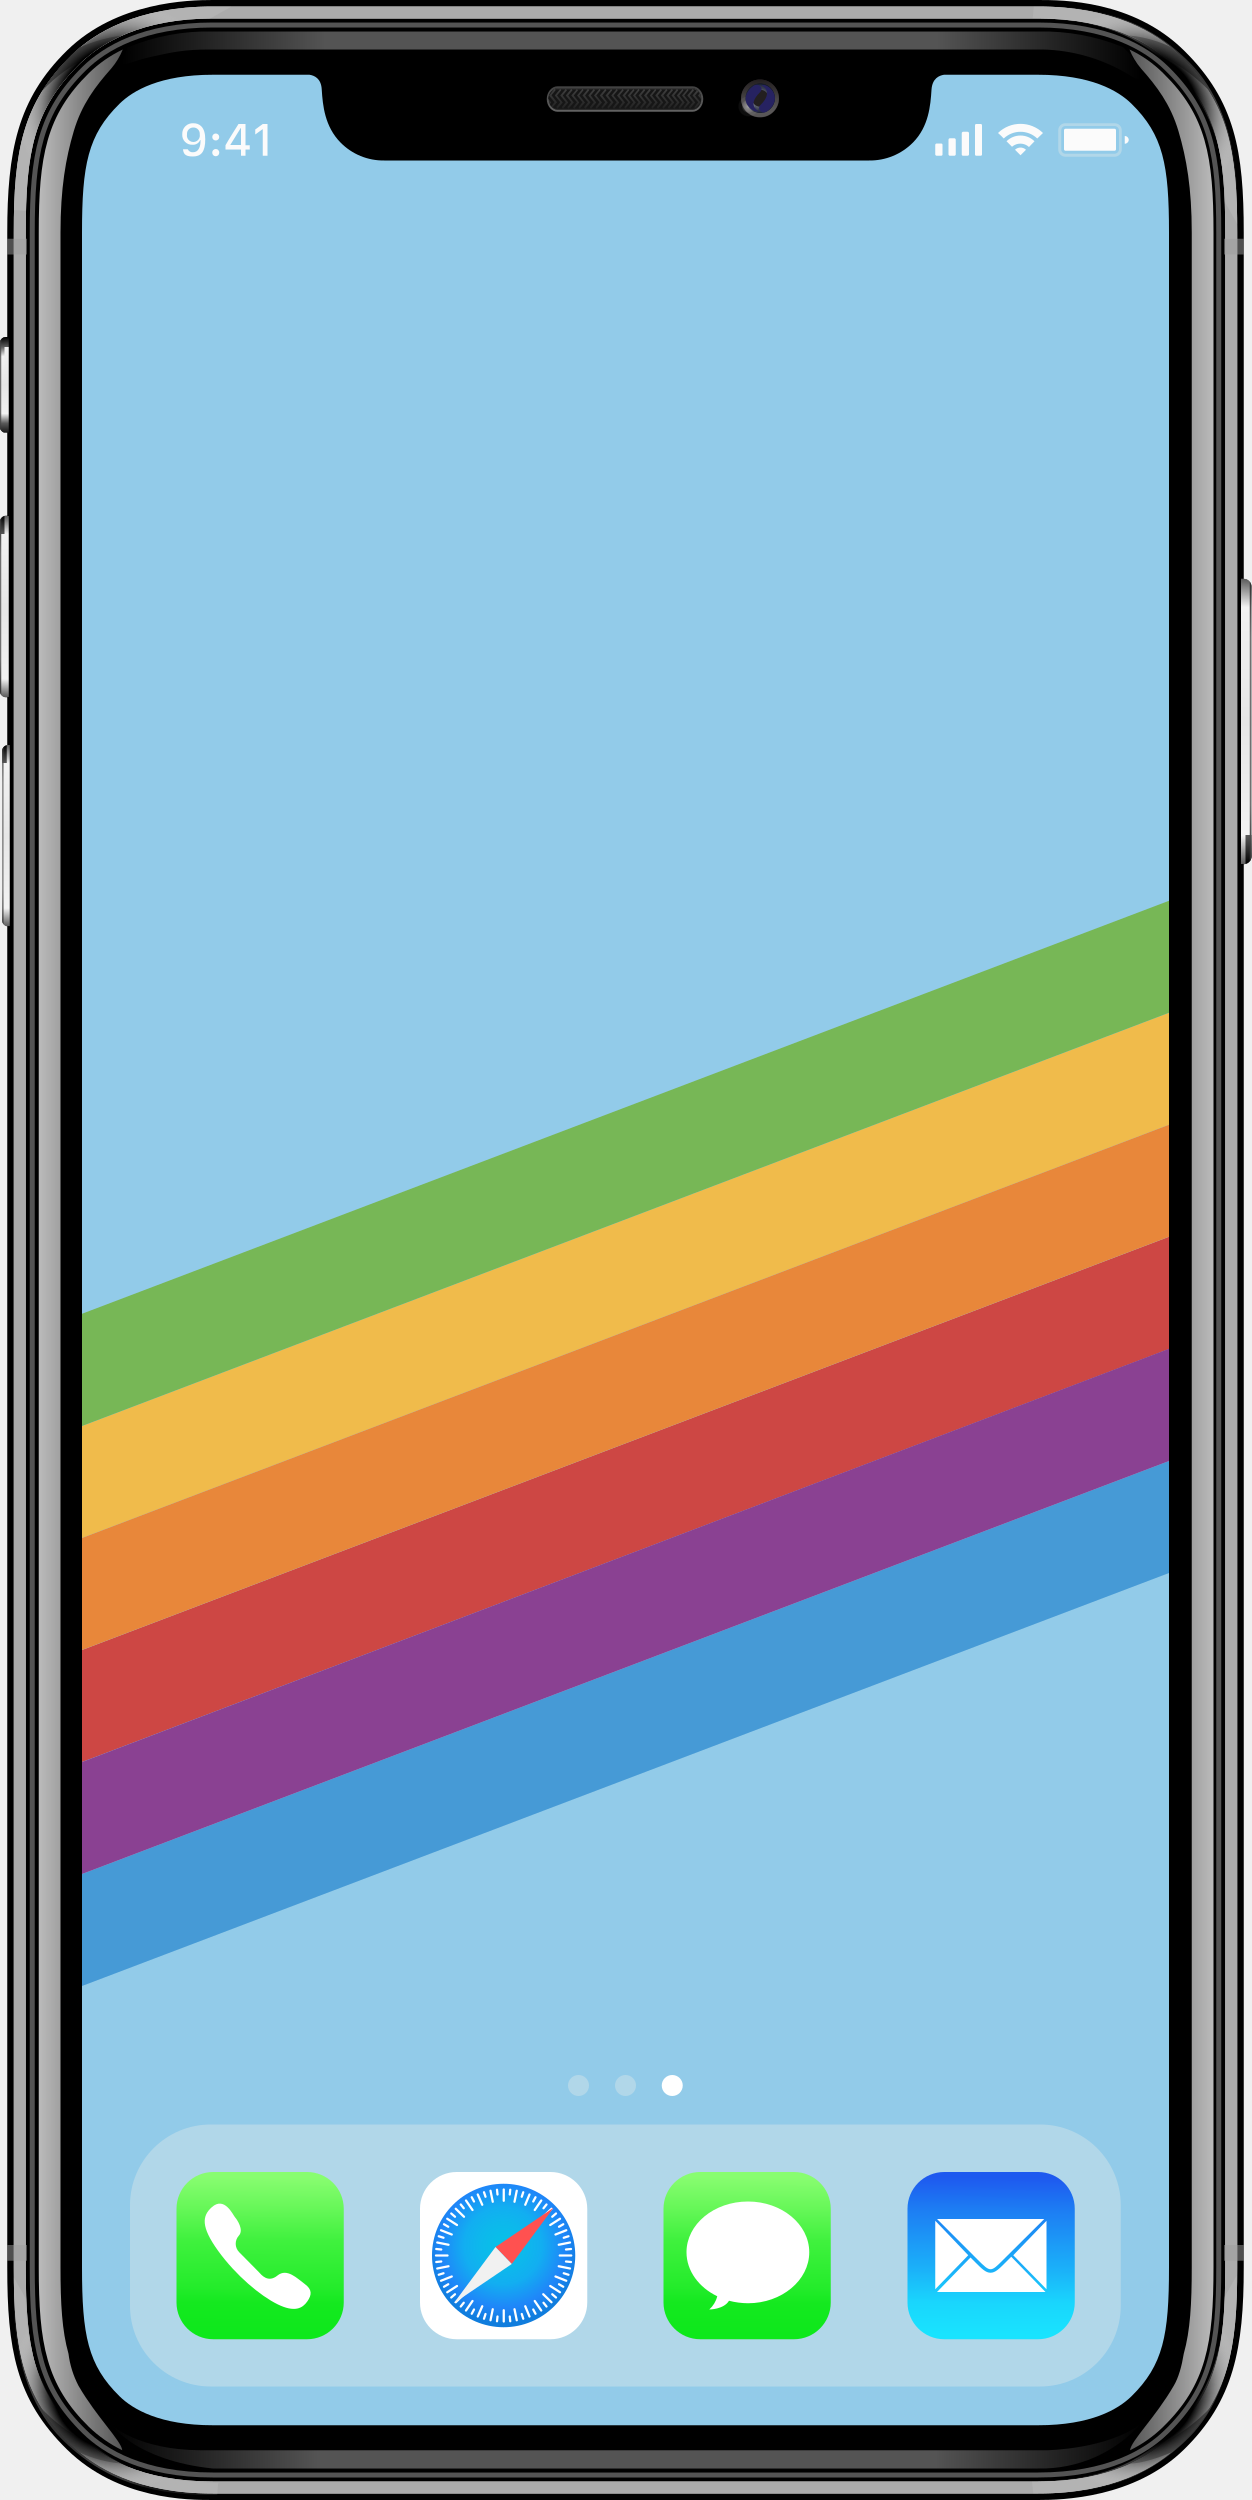
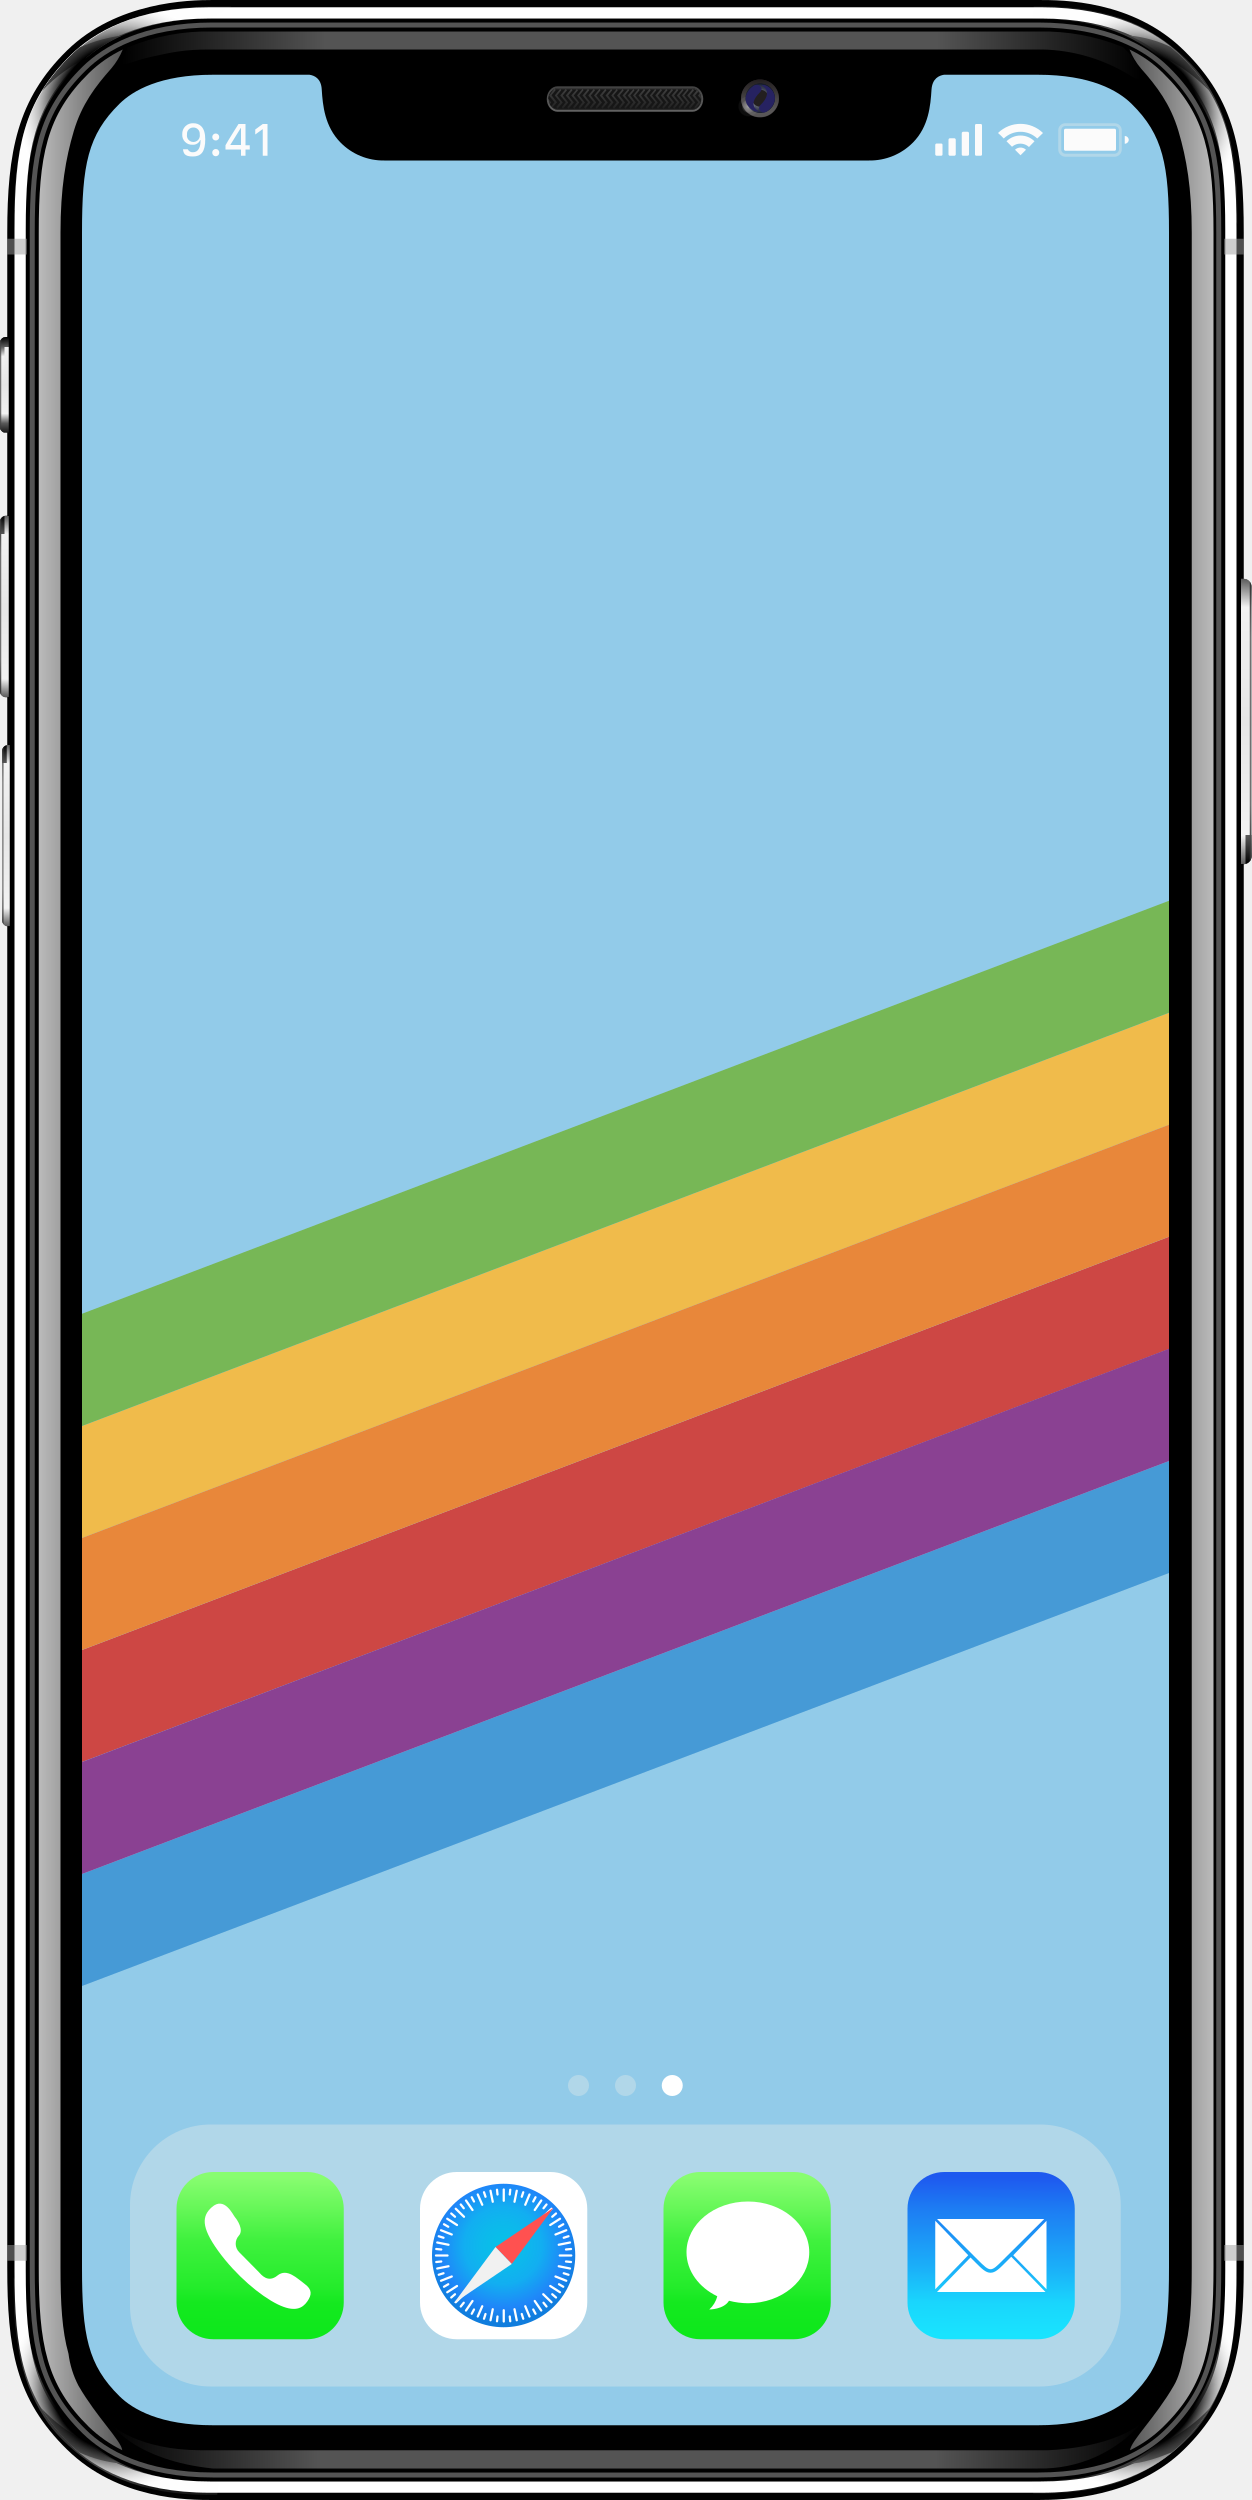
<svg xmlns="http://www.w3.org/2000/svg" xmlns:xlink="http://www.w3.org/1999/xlink" viewBox="0 0 500.6 1000">
-   <linearGradient id="i" x1="5.5" x2="494.9" y1="500" y2="500" gradientUnits="userSpaceOnUse">
-     <stop offset="0" stop-color="#c9c9c9" />
-     <stop offset="0" stop-color="#fff" />
-     <stop offset=".7" stop-color="#fff" />
-     <stop offset="1" stop-color="#fff" />
-     <stop offset="1" stop-color="#c9c9c9" />
-   </linearGradient>
-   <filter id="a" color-interpolation-filters="sRGB" filterUnits="userSpaceOnUse">
-     <feColorMatrix values="-1 0 0 0 1 0 -1 0 0 1 0 0 -1 0 1 0 0 0 1 0" />
-   </filter>
-   <linearGradient id="k" x1="1.8" x2="1.8" y1="173.1" y2="134.8" gradientUnits="userSpaceOnUse">
+   <linearGradient id="h" x1="1.8" x2="1.8" y1="173.1" y2="134.8" gradientUnits="userSpaceOnUse">
    <stop offset="0" stop-color="#181818" />
    <stop offset=".1" stop-color="#5a5a5a" />
    <stop offset=".2" stop-color="#f2f2f2" />
    <stop offset=".5" stop-color="#e6e6e6" />
    <stop offset=".9" stop-color="#f2f2f2" />
    <stop offset=".9" stop-color="#5a5a5a" />
    <stop offset="1" />
  </linearGradient>
-   <linearGradient id="l" x1=".9" x2=".9" y1="173.1" y2="134.9" gradientUnits="userSpaceOnUse">
+   <linearGradient id="i" x1=".9" x2=".9" y1="173.1" y2="134.9" gradientUnits="userSpaceOnUse">
    <stop offset="0" stop-color="#181818" />
    <stop offset=".1" stop-color="#5a5a5a" />
    <stop offset=".2" stop-color="#f2f2f2" />
    <stop offset=".5" stop-color="#e6e6e6" />
    <stop offset=".8" stop-color="#f2f2f2" />
    <stop offset=".9" stop-color="#5a5a5a" />
    <stop offset="1" />
  </linearGradient>
-   <linearGradient id="b" x1=".3" x2=".3" y1="172.3" y2="135.7" gradientUnits="userSpaceOnUse">
+   <linearGradient id="a" x1=".3" x2=".3" y1="172.3" y2="135.7" gradientUnits="userSpaceOnUse">
    <stop offset="0" stop-color="#323232" />
    <stop offset=".2" stop-color="#707070" />
    <stop offset=".8" stop-color="#707070" />
    <stop offset="1" stop-color="#323232" />
  </linearGradient>
-   <linearGradient id="c" x1="1.8" x2="1.8" y1="278.9" y2="206.3" gradientUnits="userSpaceOnUse">
+   <linearGradient id="b" x1="1.8" x2="1.8" y1="278.9" y2="206.3" gradientUnits="userSpaceOnUse">
    <stop offset="0" stop-color="#181818" />
    <stop offset="0" stop-color="#5a5a5a" />
    <stop offset=".1" stop-color="#f2f2f2" />
    <stop offset=".5" stop-color="#e6e6e6" />
    <stop offset=".9" stop-color="#f2f2f2" />
    <stop offset="1" stop-color="#5a5a5a" />
    <stop offset="1" />
  </linearGradient>
-   <linearGradient id="d" x1=".9" x2=".9" y1="278.8" y2="206.4" gradientUnits="userSpaceOnUse">
+   <linearGradient id="c" x1=".9" x2=".9" y1="278.8" y2="206.4" gradientUnits="userSpaceOnUse">
    <stop offset="0" stop-color="#181818" />
    <stop offset="0" stop-color="#5a5a5a" />
    <stop offset=".1" stop-color="#f2f2f2" />
    <stop offset=".5" stop-color="#e6e6e6" />
    <stop offset=".9" stop-color="#f2f2f2" />
    <stop offset=".9" stop-color="#5a5a5a" />
    <stop offset="1" />
  </linearGradient>
-   <linearGradient id="m" x1=".3" x2=".3" y1="278" y2="207.2" xlink:href="#b" />
-   <linearGradient id="n" x1="2.4" x2="2.4" y1="370.5" y2="298" xlink:href="#c" />
-   <linearGradient id="o" x1="1.8" x2="1.8" y1="370.5" y2="298.1" xlink:href="#d" />
-   <linearGradient id="p" x1="1.1" x2="1.1" y1="369.7" y2="298.9" xlink:href="#b" />
-   <linearGradient id="q" x1="1278.6" x2="1278.6" y1="-150.4" y2="-264.6" gradientTransform="rotate(180 888.5 40.5)" xlink:href="#c" />
-   <linearGradient id="r" x1="1277.7" x2="1277.7" y1="-150.5" y2="-264.5" gradientTransform="rotate(180 888.5 40.5)" xlink:href="#d" />
-   <linearGradient id="s" x1="1276.8" x2="1276.8" y1="-151.6" y2="-263.4" gradientTransform="rotate(180 888.5 40.5)" xlink:href="#b" />
-   <linearGradient id="t" x1="451.8" x2="485.4" y1="499.9" y2="499.9" gradientUnits="userSpaceOnUse">
+   <linearGradient id="j" x1=".3" x2=".3" y1="278" y2="207.2" xlink:href="#a" />
+   <linearGradient id="k" x1="2.4" x2="2.4" y1="370.5" y2="298" xlink:href="#b" />
+   <linearGradient id="l" x1="1.8" x2="1.8" y1="370.5" y2="298.1" xlink:href="#c" />
+   <linearGradient id="m" x1="1.1" x2="1.1" y1="369.7" y2="298.9" xlink:href="#a" />
+   <linearGradient id="n" x1="1278.6" x2="1278.6" y1="-150.4" y2="-264.6" gradientTransform="rotate(180 888.5 40.5)" xlink:href="#b" />
+   <linearGradient id="o" x1="1277.7" x2="1277.7" y1="-150.5" y2="-264.5" gradientTransform="rotate(180 888.5 40.5)" xlink:href="#c" />
+   <linearGradient id="p" x1="1276.8" x2="1276.8" y1="-151.6" y2="-263.4" gradientTransform="rotate(180 888.5 40.5)" xlink:href="#a" />
+   <linearGradient id="q" x1="451.8" x2="485.4" y1="499.9" y2="499.9" gradientUnits="userSpaceOnUse">
    <stop offset="0" stop-color="#545454" />
    <stop offset="1" stop-color="#bbb" />
  </linearGradient>
-   <linearGradient id="e" x1="48.8" x2="456.1" y1="22.1" y2="22.1" gradientUnits="userSpaceOnUse">
+   <linearGradient id="d" x1="48.8" x2="456.1" y1="22.1" y2="22.1" gradientUnits="userSpaceOnUse">
    <stop offset="0" />
    <stop offset=".2" stop-color="#545454" />
    <stop offset=".8" stop-color="#545454" />
    <stop offset="1" />
  </linearGradient>
-   <linearGradient id="u" x1="44.8" x2="456.5" y1="978.3" y2="978.3" xlink:href="#e" />
-   <linearGradient id="v" x1="15.5" x2="49.1" y1="499.9" y2="499.9" gradientUnits="userSpaceOnUse">
+   <linearGradient id="r" x1="44.8" x2="456.5" y1="978.3" y2="978.3" xlink:href="#d" />
+   <linearGradient id="s" x1="15.5" x2="49.1" y1="499.9" y2="499.9" gradientUnits="userSpaceOnUse">
    <stop offset="0" stop-color="#bbb" />
    <stop offset="1" stop-color="#545454" />
  </linearGradient>
-   <linearGradient id="f" x1="27.3" x2="42.1" y1="25.6" y2="25" gradientUnits="userSpaceOnUse">
+   <linearGradient id="e" x1="27.3" x2="42.1" y1="25.6" y2="25" gradientUnits="userSpaceOnUse">
    <stop offset="0" stop-color="#191919" />
    <stop offset=".4" stop-color="#363636" />
    <stop offset="1" stop-color="#545454" />
  </linearGradient>
-   <linearGradient id="w" x1="459.6" x2="473.6" y1="26.4" y2="24.6" gradientUnits="userSpaceOnUse">
+   <linearGradient id="t" x1="459.6" x2="473.6" y1="26.4" y2="24.6" gradientUnits="userSpaceOnUse">
    <stop offset="0" stop-color="#545454" />
    <stop offset=".6" stop-color="#363636" />
    <stop offset="1" stop-color="#191919" />
  </linearGradient>
-   <linearGradient id="x" x1="473.6" x2="463.8" y1="976.8" y2="972.3" xlink:href="#f" />
-   <linearGradient id="y" x1="26" x2="33.9" y1="976.1" y2="973.8" xlink:href="#f" />
-   <radialGradient id="g" cx="49.1" cy="43.5" r="42.2" gradientUnits="userSpaceOnUse">
+   <linearGradient id="u" x1="473.6" x2="463.8" y1="976.8" y2="972.3" xlink:href="#e" />
+   <linearGradient id="v" x1="26" x2="33.9" y1="976.1" y2="973.8" xlink:href="#e" />
+   <radialGradient id="f" cx="49.1" cy="43.5" r="42.2" gradientUnits="userSpaceOnUse">
    <stop offset=".6" />
    <stop offset=".8" stop-color="#828282" stop-opacity=".5" />
    <stop offset="1" stop-color="#fbfbfb" stop-opacity=".1" />
  </radialGradient>
-   <radialGradient id="z" cx="454" cy="46.1" r="42.2" xlink:href="#g" />
-   <radialGradient id="A" cx="46.4" cy="954.4" r="42.2" xlink:href="#g" />
-   <radialGradient id="B" cx="453.7" cy="953.9" r="42.2" xlink:href="#g" />
-   <linearGradient id="C" x1="250" x2="250" y1="35.3" y2="43.9" gradientUnits="userSpaceOnUse">
+   <radialGradient id="w" cx="454" cy="46.1" r="42.2" xlink:href="#f" />
+   <radialGradient id="x" cx="46.4" cy="954.4" r="42.2" xlink:href="#f" />
+   <radialGradient id="y" cx="453.7" cy="953.9" r="42.2" xlink:href="#f" />
+   <linearGradient id="z" x1="250" x2="250" y1="35.3" y2="43.9" gradientUnits="userSpaceOnUse">
    <stop offset="0" stop-color="#404040" />
    <stop offset="1" stop-color="#202020" />
  </linearGradient>
-   <linearGradient id="D" x1="250" x2="250" y1="44.7" y2="34.5" gradientUnits="userSpaceOnUse">
+   <linearGradient id="A" x1="250" x2="250" y1="44.7" y2="34.5" gradientUnits="userSpaceOnUse">
    <stop offset="0" stop-color="#636363" />
    <stop offset="1" stop-color="#404040" />
  </linearGradient>
-   <linearGradient id="E" x1="304" x2="304" y1="46.9" y2="31.8" gradientUnits="userSpaceOnUse">
+   <linearGradient id="B" x1="304" x2="304" y1="46.9" y2="31.8" gradientUnits="userSpaceOnUse">
    <stop offset="0" stop-color="#231f20" />
    <stop offset="1" stop-color="#231f20" />
  </linearGradient>
-   <linearGradient id="F" x1="304" x2="304" y1="46.9" y2="31.8" gradientUnits="userSpaceOnUse">
+   <linearGradient id="C" x1="304" x2="304" y1="46.9" y2="31.8" gradientUnits="userSpaceOnUse">
    <stop offset="0" stop-color="#808184" stop-opacity="0" />
    <stop offset="0" stop-color="#7b7c7f" stop-opacity=".1" />
    <stop offset=".3" stop-color="#4a484a" stop-opacity=".6" />
    <stop offset=".7" stop-color="#2d292a" stop-opacity=".9" />
    <stop offset="1" stop-color="#231f20" />
  </linearGradient>
-   <linearGradient id="G" x1="304" x2="304" y1="46.9" y2="31.8" gradientUnits="userSpaceOnUse">
+   <linearGradient id="D" x1="304" x2="304" y1="46.9" y2="31.8" gradientUnits="userSpaceOnUse">
    <stop offset="0" stop-color="#bbb" />
    <stop offset="1" stop-color="#231f20" />
  </linearGradient>
-   <radialGradient id="H" cx="304" cy="39.4" r="6" gradientUnits="userSpaceOnUse">
+   <radialGradient id="E" cx="304" cy="39.4" r="6" gradientUnits="userSpaceOnUse">
    <stop offset="0" stop-color="#929497" />
    <stop offset=".2" stop-color="#b6b7b9" stop-opacity=".7" />
    <stop offset=".5" stop-color="#d5d6d7" stop-opacity=".4" />
    <stop offset=".7" stop-color="#ececed" stop-opacity=".2" />
    <stop offset=".9" stop-color="#fafafa" stop-opacity=".1" />
    <stop offset="1" stop-color="#fff" stop-opacity="0" />
  </radialGradient>
-   <radialGradient id="I" cx="299.4" cy="42.5" r="4.7" gradientUnits="userSpaceOnUse">
+   <radialGradient id="F" cx="299.4" cy="42.5" r="4.7" gradientUnits="userSpaceOnUse">
    <stop offset="0" stop-color="#fff" />
    <stop offset=".1" stop-color="#fff" stop-opacity=".8" />
    <stop offset=".2" stop-color="#fff" stop-opacity=".6" />
    <stop offset=".4" stop-color="#fff" stop-opacity=".4" />
    <stop offset=".5" stop-color="#fff" stop-opacity=".3" />
    <stop offset=".6" stop-color="#fff" stop-opacity=".1" />
    <stop offset=".8" stop-color="#fff" stop-opacity=".1" />
    <stop offset=".9" stop-color="#fff" stop-opacity="0" />
    <stop offset="1" stop-color="#fff" stop-opacity="0" />
  </radialGradient>
-   <linearGradient id="h" x1="299.1" x2="298.6" y1="870.9" y2="933.8" gradientUnits="userSpaceOnUse">
+   <linearGradient id="g" x1="299.1" x2="298.6" y1="870.9" y2="933.8" gradientUnits="userSpaceOnUse">
    <stop offset="0" stop-color="#88fd70" />
    <stop offset=".2" stop-color="#66f758" />
    <stop offset=".4" stop-color="#40f13e" />
    <stop offset=".7" stop-color="#24ec2b" />
    <stop offset=".8" stop-color="#14e91f" />
    <stop offset="1" stop-color="#0ee81b" />
  </linearGradient>
-   <linearGradient id="J" x1="396.7" x2="396.3" y1="870.9" y2="933.8" gradientUnits="userSpaceOnUse">
+   <linearGradient id="G" x1="396.7" x2="396.3" y1="870.9" y2="933.8" gradientUnits="userSpaceOnUse">
    <stop offset="0" stop-color="#1e59ef" />
    <stop offset=".2" stop-color="#1d7cf3" />
    <stop offset=".6" stop-color="#1bb3f9" />
    <stop offset=".8" stop-color="#19d6fd" />
    <stop offset="1" stop-color="#19e3fe" />
  </linearGradient>
-   <linearGradient id="K" x1="104.2" x2="103.8" y1="870.9" y2="933.8" xlink:href="#h" />
-   <radialGradient id="L" cx="354.7" cy="172.4" r="28.8" gradientTransform="matrix(1.08 0 0 -1.08 -181.9 1084.4)" gradientUnits="userSpaceOnUse">
+   <linearGradient id="H" x1="104.2" x2="103.8" y1="870.9" y2="933.8" xlink:href="#g" />
+   <radialGradient id="I" cx="354.7" cy="172.4" r="28.8" gradientTransform="matrix(1.08 0 0 -1.08 -181.9 1084.4)" gradientUnits="userSpaceOnUse">
    <stop offset="0" stop-color="#06c2e7" />
    <stop offset=".3" stop-color="#0db8ec" />
    <stop offset=".5" stop-color="#12aef1" />
    <stop offset=".8" stop-color="#1f86f9" />
    <stop offset="1" stop-color="#107ddd" />
  </radialGradient>
  <path d="M497.5 93.1c0-32.5-3.4-52.7-23.9-72.9S425 0 415.2 0H85.1c-9.7 0-38.4.7-58.3 20.2S2.9 60.6 2.9 93.1v813.8c0 32.5 3.3 52.7 23.9 72.9s48.6 20.2 58.3 20.2h330.1c9.8 0 38.5-.7 58.4-20.2s23.9-40.4 23.9-72.9z" />
-   <path fill="url(#i)" d="M471.7 22c-9-8.8-26.2-19.4-56.5-19.4H85.1C54.8 2.6 37.7 13.2 28.7 22 9 41.3 5.5 60.3 5.5 93.1v813.8c0 32.8 3.5 51.8 23.2 71.1 9 8.8 26.1 19.4 56.4 19.4h330.2c30.3 0 47.4-10.6 56.4-19.4 19.7-19.3 23.2-38.3 23.2-71.1V93.1c0-32.8-3.5-51.8-23.2-71.1zm18.4 884.9c0 32.1-3.1 49.5-21.7 67.7-8.4 8.2-24.4 18-53.1 18H85.1c-28.7 0-44.7-9.8-53.1-18-18.6-18.2-21.7-35.6-21.7-67.7V93.1c0-32.1 3.1-49.5 21.7-67.7 8.4-8.2 24.4-18 53.1-18h330.1c28.7 0 44.8 9.8 53.2 18C487 43.6 490.1 61 490.1 93.1z" />
-   <g mask="url(#j)">
-     <path fill="#969696" d="M471.7 22c-9-8.8-26.2-19.4-56.5-19.4H85.1C54.8 2.6 37.7 13.2 28.7 22 9 41.3 5.5 60.3 5.5 93.1v813.8c0 32.8 3.5 51.8 23.2 71.1 9 8.8 26.1 19.4 56.4 19.4h330.2c30.3 0 47.4-10.6 56.4-19.4 19.7-19.3 23.2-38.3 23.2-71.1V93.1c0-32.8-3.5-51.8-23.2-71.1zm18.4 884.9c0 32.1-3.1 49.5-21.7 67.7-8.4 8.2-24.4 18-53.1 18H85.1c-28.7 0-44.7-9.8-53.1-18-18.6-18.2-21.7-35.6-21.7-67.7V93.1c0-32.1 3.1-49.5 21.7-67.7 8.4-8.2 24.4-18 53.1-18h330.1c28.7 0 44.8 9.8 53.2 18C487 43.6 490.1 61 490.1 93.1z" opacity=".8" />
-   </g>
+   <path fill="#fff" d="M416.4 7.4c28.3 0 44.1 9.6 52.3 17.6 18.3 17.9 21.4 35.1 21.4 66.8v816.4c0 31.8-3.1 48.9-21.4 66.8-8.2 8-24 17.6-52.3 17.6H84c-28.3 0-44.1-9.6-52.4-17.6-18.3-17.9-21.3-35-21.3-66.8V91.8c0-31.7 3-48.9 21.3-66.8C39.9 17 55.7 7.4 84 7.4zm0-4.5H84c-29.9 0-46.7 10.3-55.5 18.9C9.2 40.7 5.8 59.4 5.8 91.8v816.4c0 32.4 3.4 51.1 22.7 70 8.8 8.6 25.6 18.9 55.5 18.9h332.4c29.8 0 46.6-10.3 55.5-18.9 19.3-18.9 22.7-37.6 22.7-70V91.8c0-32.4-3.4-51.1-22.7-70-8.9-8.6-25.7-18.9-55.5-18.9z" />
  <path fill="#545454" d="M467.3 26.6c-8.2-8-23.9-17.6-52.1-17.6H85.1c-28.1 0-43.8 9.6-52 17.6C15 44.4 11.9 61.5 11.9 93.1v813.8c0 31.6 3.1 48.7 21.2 66.5 8.2 8 23.9 17.6 52 17.6h330.2c28.1 0 43.8-9.6 52-17.6 18.1-17.8 21.2-34.9 21.2-66.5V93.1c0-31.6-3.1-48.7-21.2-66.5zm19.2 880.3c0 31-2.9 47.8-20.6 65.1-7.9 7.8-23.2 17-50.6 17H85.1c-27.5 0-42.7-9.2-50.6-17-17.7-17.3-20.6-34.1-20.6-65.1V93.1c0-31 2.9-47.8 20.6-65.1 7.9-7.8 23.1-17 50.6-17h330.1c27.5 0 42.8 9.2 50.7 17 17.7 17.3 20.6 34.1 20.6 65.1z" />
  <path fill="none" d="M85.1 987.4c-26.9 0-41.7-9-49.5-16.6-17.2-16.9-20.1-33.4-20.1-63.9V93.1c0-30.5 2.9-47 20.1-63.9 7.8-7.6 22.6-16.6 49.5-16.6h330.1c27 0 41.8 9 49.5 16.6 17.3 16.9 20.2 33.4 20.2 63.9v813.8c0 30.5-2.9 47-20.2 63.9-7.7 7.6-22.5 16.6-49.4 16.6z" />
  <path d="M85.1 978.7c-24 0-36.8-7.6-43.4-14-15.1-14.9-17.5-29.2-17.5-57.8V93.1c0-28.6 2.4-42.9 17.5-57.8 6.6-6.4 19.4-14 43.4-14h330.1c24.1 0 36.9 7.6 43.5 14 15.1 14.9 17.5 29.2 17.5 57.8v813.8c0 28.6-2.4 42.9-17.5 57.8-6.6 6.4-19.4 14-43.4 14z" />
-   <path fill="url(#k)" d="M3.5 173.1H2.3a2.3 2.3 0 01-2.3-2.3v-33.7a2.3 2.3 0 012.3-2.3h1.2z" />
-   <path fill="url(#l)" d="M1.8 134.9a2.3 2.3 0 00-1.8 2.2v33.7a2.5 2.5 0 001.8 2.3z" />
-   <path fill="url(#b)" d="M.5 135.7a2.4 2.4 0 00-.5 1.4v33.7a2.5 2.5 0 00.5 1.5z" />
-   <path fill="url(#c)" d="M3.5 278.9H2.3a2.3 2.3 0 01-2.3-2.4v-67.9a2.3 2.3 0 012.3-2.3h1.2z" />
-   <path fill="url(#d)" d="M1.8 206.4a2.4 2.4 0 00-1.8 2.2v67.9a2.5 2.5 0 001.8 2.3z" />
-   <path fill="url(#m)" d="M.5 207.2a2.4 2.4 0 00-.5 1.4v67.9a2.5 2.5 0 00.5 1.5z" />
-   <path fill="url(#n)" d="M3.9 370.5h-.7a2.3 2.3 0 01-2.3-2.3v-67.9a2.3 2.3 0 012.3-2.3h.7z" />
-   <path fill="url(#o)" d="M2.7 298.1a2.2 2.2 0 00-1.8 2.2v67.9a2.3 2.3 0 001.8 2.3z" />
-   <path fill="url(#p)" d="M1.4 298.9a2.4 2.4 0 00-.5 1.4v67.9a2.5 2.5 0 00.5 1.5z" />
-   <path fill="url(#q)" d="M496.4 231.5h1a3.2 3.2 0 013.2 3.2v107.8a3.2 3.2 0 01-3.2 3.2h-1z" />
-   <path fill="url(#r)" d="M498.2 345.6a3.1 3.1 0 002.4-3.1V234.7a3.2 3.2 0 00-2.4-3.1z" />
-   <path fill="url(#s)" d="M499.9 344.5a3.1 3.1 0 00.7-2V234.7a3.1 3.1 0 00-.7-2z" />
-   <path fill="url(#t)" d="M469.5 954.3c1.9-3.2 3.2-7.8 4-12.8 2.6-9.2 3.2-20 3.2-34.6V93.1c0-17.9-2.1-29.8-5.3-40.6s-8.7-18-15-25.1a27.5 27.5 0 01-4.6-7.6 48.1 48.1 0 0113.4 9.4c17.3 16.9 20.2 33.4 20.2 63.9v813.8c0 30.5-2.9 47-20.2 63.9a50.4 50.4 0 01-13.2 9.3c.4-3.8 10.2-13.2 17.5-25.8z" />
-   <path fill="url(#e)" d="M85.1 12.6A83 83 0 0051 19l-1.9 5.4c-1.6 3.2 2.8.2 11.5-1.7s13.1-2.9 23.4-2.9h333.1a69.6 69.6 0 0133.3 9.4l3.2 1.9c4.5 2.3 2.2-5.3-2-9.8l-2.3-2.4a84.9 84.9 0 00-34.1-6.3z" />
-   <path fill="url(#u)" d="M415.3 987.4a53.3 53.3 0 0041.2-18.1c-13 10.4-37.7 10.8-37.7 10.8H80.2c-24.9-.1-35.4-10-35.4-10s9.6 14.1 40.3 17.3z" />
-   <path fill="url(#v)" d="M31.4 954.3a37.9 37.9 0 01-4-12.8c-2.6-9.2-3.2-20-3.2-34.6V93.1c0-17.9 2.1-29.8 5.3-40.6s8.7-18 15-25.1a27.5 27.5 0 004.6-7.6 50.3 50.3 0 00-13.5 9.4C18.4 46.1 15.5 62.6 15.5 93.1v813.8c0 30.5 2.9 47 20.1 63.9a52.9 52.9 0 0013.3 9.3c-.4-3.8-10.2-13.2-17.5-25.8z" />
+   <path fill="url(#h)" d="M3.5 173.1H2.3a2.3 2.3 0 01-2.3-2.3v-33.7a2.3 2.3 0 012.3-2.3h1.2z" />
+   <path fill="url(#i)" d="M1.8 134.9a2.3 2.3 0 00-1.8 2.2v33.7a2.5 2.5 0 001.8 2.3z" />
+   <path fill="url(#a)" d="M.5 135.7a2.4 2.4 0 00-.5 1.4v33.7a2.5 2.5 0 00.5 1.5z" />
+   <path fill="url(#b)" d="M3.5 278.9H2.3a2.3 2.3 0 01-2.3-2.4v-67.9a2.3 2.3 0 012.3-2.3h1.2z" />
+   <path fill="url(#c)" d="M1.8 206.4a2.4 2.4 0 00-1.8 2.2v67.9a2.5 2.5 0 001.8 2.3z" />
+   <path fill="url(#j)" d="M.5 207.2a2.4 2.4 0 00-.5 1.4v67.9a2.5 2.5 0 00.5 1.5z" />
+   <path fill="url(#k)" d="M3.9 370.5h-.7a2.3 2.3 0 01-2.3-2.3v-67.9a2.3 2.3 0 012.3-2.3h.7z" />
+   <path fill="url(#l)" d="M2.7 298.1a2.2 2.2 0 00-1.8 2.2v67.9a2.3 2.3 0 001.8 2.3z" />
+   <path fill="url(#m)" d="M1.4 298.9a2.4 2.4 0 00-.5 1.4v67.9a2.5 2.5 0 00.5 1.5z" />
+   <path fill="url(#n)" d="M496.4 231.5h1a3.2 3.2 0 013.2 3.2v107.8a3.2 3.2 0 01-3.2 3.2h-1z" />
+   <path fill="url(#o)" d="M498.2 345.6a3.1 3.1 0 002.4-3.1V234.7a3.2 3.2 0 00-2.4-3.1z" />
+   <path fill="url(#p)" d="M499.9 344.5a3.1 3.1 0 00.7-2V234.7a3.1 3.1 0 00-.7-2z" />
+   <path fill="url(#q)" d="M469.5 954.3c1.9-3.2 3.2-7.8 4-12.8 2.6-9.2 3.2-20 3.2-34.6V93.1c0-17.9-2.1-29.8-5.3-40.6s-8.7-18-15-25.1a27.5 27.5 0 01-4.6-7.6 48.1 48.1 0 0113.4 9.4c17.3 16.9 20.2 33.4 20.2 63.9v813.8c0 30.5-2.9 47-20.2 63.9a50.4 50.4 0 01-13.2 9.3c.4-3.8 10.2-13.2 17.5-25.8z" />
+   <path fill="url(#d)" d="M85.1 12.6A83 83 0 0051 19l-1.9 5.4c-1.6 3.2 2.8.2 11.5-1.7s13.1-2.9 23.4-2.9h333.1a69.6 69.6 0 0133.3 9.4l3.2 1.9c4.5 2.3 2.2-5.3-2-9.8l-2.3-2.4a84.9 84.9 0 00-34.1-6.3z" />
+   <path fill="url(#r)" d="M415.3 987.4a53.3 53.3 0 0041.2-18.1c-13 10.4-37.7 10.8-37.7 10.8H80.2c-24.9-.1-35.4-10-35.4-10s9.6 14.1 40.3 17.3z" />
+   <path fill="url(#s)" d="M31.4 954.3a37.9 37.9 0 01-4-12.8c-2.6-9.2-3.2-20-3.2-34.6V93.1c0-17.9 2.1-29.8 5.3-40.6s8.7-18 15-25.1a27.5 27.5 0 004.6-7.6 50.3 50.3 0 00-13.5 9.4C18.4 46.1 15.5 62.6 15.5 93.1v813.8c0 30.5 2.9 47 20.1 63.9a52.9 52.9 0 0013.3 9.3c-.4-3.8-10.2-13.2-17.5-25.8z" />
  <g fill="#9d9d9d">
    <path d="M2.9 898h7.9v6.3H2.9zM489.6 898h7.9v6.3h-7.9zM2.9 95.5h7.9v6.3H2.9zM489.6 95.5h7.9v6.3h-7.9z" opacity=".5" />
  </g>
-   <path fill="url(#f)" d="M34.9 22.8a58.2 58.2 0 0114-8.6A61 61 0 0031.8 19a83.3 83.3 0 00-15.1 17.5c5.7-6.2 12-10.2 18.2-13.7z" />
-   <path fill="url(#w)" d="M465.5 22.8a57.4 57.4 0 00-13.9-8.6 49 49 0 0116.7 4.6l3.6 3.2a81.5 81.5 0 0112 14.5 71.5 71.5 0 00-18.4-13.7z" />
-   <path fill="url(#x)" d="M465.9 976.8a60.7 60.7 0 01-13.8 8.6c4.4 0 10.8-2.1 16.7-4.5l3.6-3.2a79.7 79.7 0 0011.7-14.6 68.5 68.5 0 01-18.2 13.7z" />
-   <path fill="url(#y)" d="M34.3 976.7a60.3 60.3 0 0014 8.7 51 51 0 01-16.7-4.5l-3.7-3.2a78.9 78.9 0 01-11.6-14.6 68.9 68.9 0 0018 13.6z" />
-   <path fill="url(#g)" d="M28.7 22C10.9 39.5 6.3 56.6 5.6 84l4.8.4c.6-26.7 4.8-42.5 21.6-59 8.3-8.1 24.1-17.8 52.1-18l8.5-4.8h-7.5C54.8 2.6 37.7 13.2 28.7 22z" />
-   <path fill="url(#z)" d="M476.2 25.4C458.8 7.6 438.2 2 413.5 2.6l-.4 4.7c26.7.7 41.8 5.8 58.3 22.6 8.1 8.3 18.5 23.2 18.7 51.2l4.8 8.5v-7.5c0-30.3-9.8-47.7-18.7-56.7z" />
-   <path fill="url(#A)" d="M24.2 975.1c17.4 17.8 37.9 23.4 62.7 22.8l.4-4.8c-26.7-.6-41.8-5.7-58.3-22.5-8.1-8.3-18.5-23.2-18.7-51.2l-4.8-8.5v7.5c0 30.3 9.8 47.7 18.7 56.7z" />
-   <path fill="url(#B)" d="M476 974.6c-17.5 17.8-38 23.4-62.7 22.8l-.5-4.8c26.7-.6 41.8-5.7 58.3-22.6 8.2-8.3 18.5-23.1 18.7-51.2l4.8-8.5v7.5c0 30.3-9.8 47.8-18.6 56.8z" />
-   <path fill="url(#C)" d="M280.5 39.6c0 2.3-1.6 4.3-3.5 4.3h-54c-1.9 0-3.5-2-3.5-4.3 0-2.4 1.6-4.3 3.5-4.3h54c1.9 0 3.5 1.9 3.5 4.3z" />
-   <path fill="url(#D)" d="M277 35.3c1.9 0 3.5 1.9 3.5 4.3s-1.6 4.3-3.5 4.3h-54c-1.9 0-3.5-2-3.5-4.3s1.6-4.3 3.5-4.3zm0-.8h-54c-2.3 0-4.3 2.3-4.3 5.1s2 5.1 4.3 5.1h54c2.3 0 4.3-2.3 4.3-5.1s-2-5.1-4.3-5.1z" />
+   <path fill="url(#e)" d="M34.9 22.8a58.2 58.2 0 0114-8.6A61 61 0 0031.8 19a83.3 83.3 0 00-15.1 17.5c5.7-6.2 12-10.2 18.2-13.7z" />
+   <path fill="url(#t)" d="M465.5 22.8a57.4 57.4 0 00-13.9-8.6 49 49 0 0116.7 4.6l3.6 3.2a81.5 81.5 0 0112 14.5 71.5 71.5 0 00-18.4-13.7z" />
+   <path fill="url(#u)" d="M465.9 976.8a60.7 60.7 0 01-13.8 8.6c4.4 0 10.8-2.1 16.7-4.5l3.6-3.2a79.7 79.7 0 0011.7-14.6 68.5 68.5 0 01-18.2 13.7z" />
+   <path fill="url(#v)" d="M34.3 976.7a60.3 60.3 0 0014 8.7 51 51 0 01-16.7-4.5l-3.7-3.2a78.9 78.9 0 01-11.6-14.6 68.9 68.9 0 0018 13.6z" />
+   <path fill="url(#f)" d="M28.7 22C10.9 39.5 6.3 56.6 5.6 84l4.8.4c.6-26.7 4.8-42.5 21.6-59 8.3-8.1 24.1-17.8 52.1-18l8.5-4.8h-7.5C54.8 2.6 37.7 13.2 28.7 22z" />
+   <path fill="url(#w)" d="M476.2 25.4C458.8 7.6 438.2 2 413.5 2.6l-.4 4.7c26.7.7 41.8 5.8 58.3 22.6 8.1 8.3 18.5 23.2 18.7 51.2l4.8 8.5v-7.5c0-30.3-9.8-47.7-18.7-56.7z" />
+   <path fill="url(#x)" d="M24.2 975.1c17.4 17.8 37.9 23.4 62.7 22.8l.4-4.8c-26.7-.6-41.8-5.7-58.3-22.5-8.1-8.3-18.5-23.2-18.7-51.2l-4.8-8.5v7.5c0 30.3 9.8 47.7 18.7 56.7z" />
+   <path fill="url(#y)" d="M476 974.6c-17.5 17.8-38 23.4-62.7 22.8l-.5-4.8c26.7-.6 41.8-5.7 58.3-22.6 8.2-8.3 18.5-23.1 18.7-51.2l4.8-8.5v7.5c0 30.3-9.8 47.8-18.6 56.8z" />
+   <path fill="url(#z)" d="M280.5 39.6c0 2.3-1.6 4.3-3.5 4.3h-54c-1.9 0-3.5-2-3.5-4.3 0-2.4 1.6-4.3 3.5-4.3h54c1.9 0 3.5 1.9 3.5 4.3z" />
+   <path fill="url(#A)" d="M277 35.3c1.9 0 3.5 1.9 3.5 4.3s-1.6 4.3-3.5 4.3h-54c-1.9 0-3.5-2-3.5-4.3s1.6-4.3 3.5-4.3zm0-.8h-54c-2.3 0-4.3 2.3-4.3 5.1s2 5.1 4.3 5.1h54c2.3 0 4.3-2.3 4.3-5.1s-2-5.1-4.3-5.1z" />
  <path fill="#161616" d="M238.2 42.9l.5.6h-2.3l2.1-2.5-2.2-2.8 1.7-2.1-.4-.4h2.1l-2.1 2.5 2.2 2.7zm8.5-2l-2.2-2.7 2.1-2.5h-2.1l.4.4-1.7 2.1 2.2 2.8-2 2.5h2.2l-.5-.6zm-4.6 0l-2.2-2.7 2.1-2.5h-2.1l.3.4-1.7 2.1 2.3 2.8-2.1 2.5h2.3l-.5-.6zm2.3 0l-2.2-2.7 2.2-2.5h-2.2l.4.4-1.7 2.1 2.2 2.8-2.1 2.5h2.4l-.5-.6zm6.9 0l-2.3-2.7 2.2-2.5h-2.1l.4.4-1.7 2.1L250 41l-2 2.5h2.2l-.5-.6zm-2.3 0l-2.2-2.7 2.2-2.5h-2.2l.3.4-1.7 2.1 2.3 2.8-2.1 2.5h2.4l-.5-.6zm4.3 0l-2.2-2.7 2.2-2.5h-2l.4.4-1.7 2.1 2.2 2.8-2 2.5h2.1l-.6-.6zm-24.8 0l-2.2-2.7 2.1-2.5h-2l.4.4-1.7 2.1 2.2 2.8-2.1 2.5h2.2l-.5-.6zm2.3 0l-2.3-2.7 2.2-2.5h-2.1l.4.4-1.7 2.1 2.2 2.8-2.1 2.5h2.3l-.5-.6zm-4.5 0l-2.2-2.7 2.1-2.5h-2l.3.4-1.7 2.1 2.3 2.8-2.1 2.5h2.2l-.5-.6zm8.9 0l-2.2-2.7 2.1-2.5h-2l.3.4-1.7 2.1L234 41l-2.1 2.5h2.3l-.6-.6zm-2.2 0l-2.2-2.7 2.1-2.5h-2.1l.4.4-1.7 2.1 2.2 2.8-2 2.5h2.2l-.5-.6zm4.5 0l-2.2-2.7 2.1-2.5h-2.1l.4.4-1.7 2.1 2.2 2.8-2 2.5h2.2l-.5-.6zm17.9 0l-2.2-2.7 2.1-2.5h-1.9l.4.4-1.7 2.1 2.2 2.8-2 2.5h2l-.5-.6zm21.7 0l-2.2-2.7 2.1-2.5h-1.9l.3.4-1.7 2.1L276 41l-2.1 2.5h2.1l-.5-.6zm-6.3 0l-2.2-2.7 2.1-2.5h-1.9l.4.4-1.7 2.1 2.2 2.8-2.1 2.5h2.1l-.5-.6zm2.1 0l-2.2-2.7 2.2-2.5h-2l.4.4-1.7 2.1 2.2 2.8-2.1 2.5h2.2l-.5-.6zm2.1 0l-2.2-2.7 2.1-2.5H273l.4.4-1.7 2.1 2.2 2.8-2 2.5h2l-.5-.6zm4.8-3.4a2.2 2.2 0 00-.5-.8l-1.3 1.5 2.2 2.7a5.1 5.1 0 00.2-1.3l-1.2-1.4zm-.5 3.4l-2.3-2.7 1.7-2a2.5 2.5 0 00-1.5-.5l.4.4-1.7 2.1 2.2 2.8-2.1 2.5h1.2l.8-.2-.3-.4zm-55.2 0l-2.2-2.7 2.1-2.5h-2l.3.3-1.7 2.1 2.2 2.8-1.7 2a2.4 2.4 0 001.4.5h.5l-.5-.6zm38 0l-2.2-2.7 2.1-2.5h-2.1l.4.4-1.7 2.1 2.2 2.8-2 2.5h2.2l-.5-.6zm-4.5 0l-2.2-2.7 2.1-2.5h-2l.3.4-1.7 2.1 2.3 2.8-2.1 2.5h2.3l-.6-.6zm6.7 0l-2.2-2.7 2.1-2.5h-2l.3.4-1.7 2.1 2.3 2.8-2.1 2.5h2.2l-.5-.6zm4.4 0l-2.2-2.7 2.1-2.5h-2l.4.4-1.7 2.1 2.2 2.8-2.1 2.5h2.2l-.5-.6zm-2.2 0l-2.2-2.7 2.1-2.5h-2l.4.4-1.7 2.1 2.2 2.8-2.1 2.5h2.2l-.5-.6zm-6.7 0l-2.2-2.7 2.1-2.5h-2l.4.4-1.7 2.1 2.2 2.8-2 2.5h2.2l-.6-.6zm-40.2-2.7l1.9-2.3a4.1 4.1 0 00-2.2 3.6l1.2 1.5-.6.7.6.8 1.3-1.6zm60.6 2.8l-1.8 2.2a3.7 3.7 0 001.8-2.2z" />
-   <circle cx="304" cy="39.4" r="7.6" fill="url(#E)" />
-   <circle cx="304" cy="39.4" r="7.6" fill="url(#F)" />
-   <circle cx="304" cy="39.4" r="7.5" fill="url(#G)" opacity=".3" />
+   <circle cx="304" cy="39.4" r="7.6" fill="url(#B)" />
+   <circle cx="304" cy="39.4" r="7.6" fill="url(#C)" />
+   <circle cx="304" cy="39.4" r="7.5" fill="url(#D)" opacity=".3" />
  <circle cx="304.1" cy="39.3" r="5.9" fill="#0c1327" />
-   <path fill="url(#H)" d="M310 39.4a6 6 0 11-6-6.1 6 6 0 016 6.1z" />
-   <path fill="url(#I)" d="M304.1 42.5a4.7 4.7 0 11-9.3 0 4.7 4.7 0 019.3 0z" opacity=".5" />
+   <path fill="url(#E)" d="M310 39.4a6 6 0 11-6-6.1 6 6 0 016 6.1z" />
+   <path fill="url(#F)" d="M304.1 42.5a4.7 4.7 0 11-9.3 0 4.7 4.7 0 019.3 0z" opacity=".5" />
  <circle cx="304.1" cy="39.3" r="3.4" fill="#231f20" />
  <path fill="#262261" d="M303.6 44.5c-2.8 1-9.1-4.8-2.3-10.1 2-1.5 4.5.8 2.7 2.5-5.6 5.5-.4 7.6-.4 7.6z" />
  <path fill="#262261" d="M304.6 34.1c2.8-1 9.1 5.1 2.3 10.4-2 1.5-4.4-.8-2.7-2.5 5.6-5.5.4-7.9.4-7.9z" />
  <path fill="#92cbe9" d="M452.6 41.5c-5.4-5.3-16.3-11.6-37.4-11.6h-37.6c-1.9.3-4.7 1.4-5 6-.4 6.3-1.1 14.7-7.4 21.1a24.2 24.2 0 01-17.6 7.2H153.7a24 24 0 01-17.5-7.2c-6.3-6.4-7.1-14.8-7.5-21.1-.2-4.6-3-5.7-4.9-6H85.1c-21.1 0-31.9 6.3-37.3 11.6-12.7 12.5-15 24.4-15 51.6v813.8c0 27.2 2.3 39.1 15 51.6 5.4 5.3 16.3 11.6 37.3 11.6h330.2c21 0 31.9-6.3 37.3-11.6 12.7-12.5 15-24.4 15-51.6V93.1c0-27.2-2.3-39.1-15-51.6z" />
  <path fill="#f0bb4b" d="M32.8 615.2l434.8-165.3v-44.8L32.8 570.4z" />
  <path fill="#77b756" d="M32.8 570.4l434.8-165.3v-44.8L32.8 525.5z" />
  <path fill="#cd4744" d="M32.8 704.8l434.8-165.2v-44.9L32.8 660z" />
  <path fill="#e8873a" d="M32.8 660l434.8-165.3v-44.8L32.8 615.2z" />
  <path fill="#469ad6" d="M32.8 794.4l434.8-165.2v-44.8L32.8 749.6z" />
  <path fill="#8a4192" d="M32.8 749.6l434.8-165.2v-44.9L32.8 704.8z" />
  <rect width="396.3" height="104.8" x="52" y="849.8" fill="#b1d7e9" rx="32.3" />
-   <rect width="66.9" height="66.9" x="265.4" y="868.8" fill="url(#h)" rx="14.7" />
+   <rect width="66.9" height="66.9" x="265.4" y="868.8" fill="url(#g)" rx="14.7" />
  <path fill="#fff" d="M299.2 880.6c-13.6 0-24.6 9.1-24.6 20.3 0 7.5 5 14.1 12.3 17.6a10.4 10.4 0 01-3.2 5.3s5.8 0 7.9-3.5a31 31 0 007.6 1c13.5 0 24.5-9.2 24.5-20.4s-11-20.3-24.5-20.3z" />
-   <rect width="66.9" height="66.9" x="363" y="868.8" fill="url(#J)" rx="14.7" />
+   <rect width="66.9" height="66.9" x="363" y="868.8" fill="url(#G)" rx="14.7" />
  <path fill="#fff" d="M387.3 902.1l-13.2 13.6v-27.4zm18 0l13.3 13.6v-27.4zm-3.1 2.9c-2.6 2.6-4.1 4.1-6 4.1s-3.5-1.6-6.1-4.2l-1.9-1.9-13.4 13.8h43.4l-13.7-14.1zm-1-1l16.5-16.4h-42.9l16.3 16.3c5.1 5.1 5.2 5 10.1.1z" />
-   <rect width="66.9" height="66.9" x="70.6" y="868.8" fill="url(#K)" rx="14.7" />
+   <rect width="66.9" height="66.9" x="70.6" y="868.8" fill="url(#H)" rx="14.7" />
  <path fill="#fff" d="M84.7 882.9c-3.8 3.4-4.5 7.7 2.6 17.5s16.8 17.9 23.7 21.3 10 1.6 11.9-1.1 2-4.8-1-7-7.1-6.5-10.9-3.4-6.4-.2-7.5-1.4l-7.9-8a4.8 4.8 0 01-.1-6.5c2.2-2.3-.7-6.5-1.5-7.4s-4.2-8.6-9.3-4z" />
  <rect width="66.9" height="66.9" x="168" y="868.8" fill="#fff" rx="14.7" />
-   <path fill="url(#L)" d="M230.1 902.2a28.7 28.7 0 01-28.7 28.7 28.7 28.7 0 01-28.6-28.7 28.7 28.7 0 0128.6-28.7 28.7 28.7 0 0128.7 28.7z" />
+   <path fill="url(#I)" d="M230.1 902.2a28.7 28.7 0 01-28.7 28.7 28.7 28.7 0 01-28.6-28.7 28.7 28.7 0 0128.6-28.7 28.7 28.7 0 0128.7 28.7z" />
  <path fill="none" stroke="#fff" stroke-linecap="round" stroke-miterlimit="2.7" stroke-width=".9" d="M201.5 875.8v4.5m0 48.3v-4.5m2.6-48.2l-.2 1.9m-5.1 50.7l.2-1.9m29.5-24.4h-4.6m-49.5 0h4.6m49.4 2.6l-2-.2m-51.9-5l2 .2m44.1-16.3l-3.3 3.2m-35 34.2l3.3-3.2m36.8-32.3l-1.5 1.3M180.5 919l1.5-1.3m38.6 3.2l-3.3-3.2m-35-34.2l3.3 3.2m33 35.9l-1.2-1.5m-33.1-39.3l1.2 1.5m26.3-5.5l-1.7 4.1m-19 44.7l1.8-4.1m21.3-43.6l-.9 1.7m-24.6 44.9l.9-1.7m36.9-11.5l-4.3-1.7m-45.8-18.5l4.3 1.7m44.6 20.9l-1.7-1m-46-24l1.7 1m47.2 1.4l-4.3 1.7m-45.8 18.5l4.3-1.7m46.7-16.1l-1.9.6m-50 14.8l1.9-.6m34.4 17.3l-1.7-4.1m-19-44.7l1.8 4.1m16.4 45.6l-.6-1.9m-15.1-48.7l.6 1.8m12.5-2.4l-.9 4.4m-9.6 47.4l.9-4.4m12.2-46.8l-.6 1.8m-15.1 48.8l.6-1.9m33.8-18.2l-4.5-.9m-48.6-9.5l4.5.9m48 12l-1.9-.6m-50-14.8l1.9.6m46.6-7.6l-3.9 2.5m-41.2 26.9l3.9-2.5m42.5-24.7l-1.7 1m-46 24l1.7-1m37.2 10.5l-2.6-3.8m-27.5-40.2l2.6 3.8m25.2 41.5l-.9-1.7m-24.6-44.9l.9 1.7m26.9-.4l-2.6 3.8m-27.5 40.2l2.6-3.8m29.6-38.6l-1.2 1.5m-33.1 39.3l1.2-1.5m38.5-4.2l-3.9-2.5m-41.2-26.9l3.9 2.5m39.6 29l-1.5-1.3m-40.4-32.3l1.5 1.3m46 10.3l-4.5.9m-48.6 9.5l4.5-.9m49-6.9l-2 .2m-51.9 5l2-.2m30.2 23.5l-.9-4.4m-9.6-47.4l.9 4.4m7 47.8l-.2-1.9m-5.1-50.7l.2 1.9" />
  <path fill="#ff5150" d="M204.7 905.6l-6.5-6.8 23.2-15.7z" />
  <path fill="#f1f1f1" d="M204.7 905.6l-6.5-6.8-16.7 22.5z" />
  <circle cx="268.9" cy="834.2" r="4.2" fill="#fff" />
  <circle cx="250.2" cy="834.2" r="4.2" fill="#b1d7e9" />
  <circle cx="231.4" cy="834.2" r="4.2" fill="#b1d7e9" />
  <path fill="#fbfbfb" d="M75.1 59.7a2.1 2.1 0 002.1 1.2c2.2 0 3.1-2.2 3-4.9h-.1a3.1 3.1 0 01-3.1 1.9 3.9 3.9 0 01-4.1-4.2 4.2 4.2 0 014.5-4.4c2.3 0 4.7 1.4 4.7 6.4s-1.6 6.9-5 6.9-3.7-1.4-3.9-2.9zm2.2-8.7a2.5 2.5 0 00-2.5 2.7 2.6 2.6 0 105.1 0 2.5 2.5 0 00-2.6-2.7zm9 2.4a1.4 1.4 0 011.4 1.4 1.4 1.4 0 11-2.8 0 1.4 1.4 0 011.4-1.4zm0 6.2a1.4 1.4 0 011.4 1.5 1.4 1.4 0 01-2.8 0 1.4 1.4 0 011.4-1.5zm11.9-10v8.5h1.7v1.7h-1.7v2.5h-1.8v-2.5h-6.2v-1.7c1.6-2.9 3.5-5.7 5.2-8.5zm-1.8 8.5v-6.9h-.1L92.1 58h4.3zm8.7 4.2V51.7h-.1l-2.9 2.1v-2l3-2.2h1.9v12.7zM392.8 61.8a.5.5 0 01-.5.5h-1.8a.5.5 0 01-.5-.5V50.2c0-.4.2-.6.5-.6h1.8c.3 0 .5.2.5.6zm-5.2-8.5a.6.6 0 00-.6-.6h-1.7a.6.6 0 00-.6.6v8.5c0 .3.2.5.6.5h1.7a.6.6 0 00.6-.5zm-5.3 2.6a.6.6 0 00-.6-.6H380a.6.6 0 00-.6.6v5.9a.6.6 0 00.6.5h1.7a.6.6 0 00.6-.5zm-5.3 2c0-.3-.2-.5-.6-.5h-1.7a.6.6 0 00-.6.5v3.9a.6.6 0 00.6.5h1.7c.4 0 .6-.2.6-.5z" />
  <path fill="#fbfbfb" fill-rule="evenodd" d="M401.5 55.4a23.9 23.9 0 00-2.3-2.2 12.9 12.9 0 0118 0l-2.3 2.2a9.7 9.7 0 00-13.4 0zm10.1 3.4l2.2-2.3a8 8 0 00-11.2 0l2.2 2.2a5.1 5.1 0 016.8.1zm-5.6 1.1l2.2 2.2 2.2-2.2a3.2 3.2 0 00-4.4 0z" />
  <path fill="#b1d7e9" d="M445.9 49.3h-19.7a2.8 2.8 0 00-2.9 2.8v7.7a2.9 2.9 0 002.9 2.9h19.7a2.9 2.9 0 002.8-2.9v-7.7a2.8 2.8 0 00-2.8-2.8zm1.7 10.5a1.8 1.8 0 01-1.7 1.7h-19.7a1.7 1.7 0 01-1.7-1.7v-7.7a1.7 1.7 0 011.7-1.7h19.7a1.8 1.8 0 011.7 1.7z" />
  <rect width="20.8" height="8.8" x="425.6" y="51.5" fill="#fbfbfb" rx=".6" />
  <path fill="#fbfbfb" d="M451.5 56a1.6 1.6 0 01-1.6 1.5v-3.1a1.6 1.6 0 011.6 1.6z" />
</svg>
